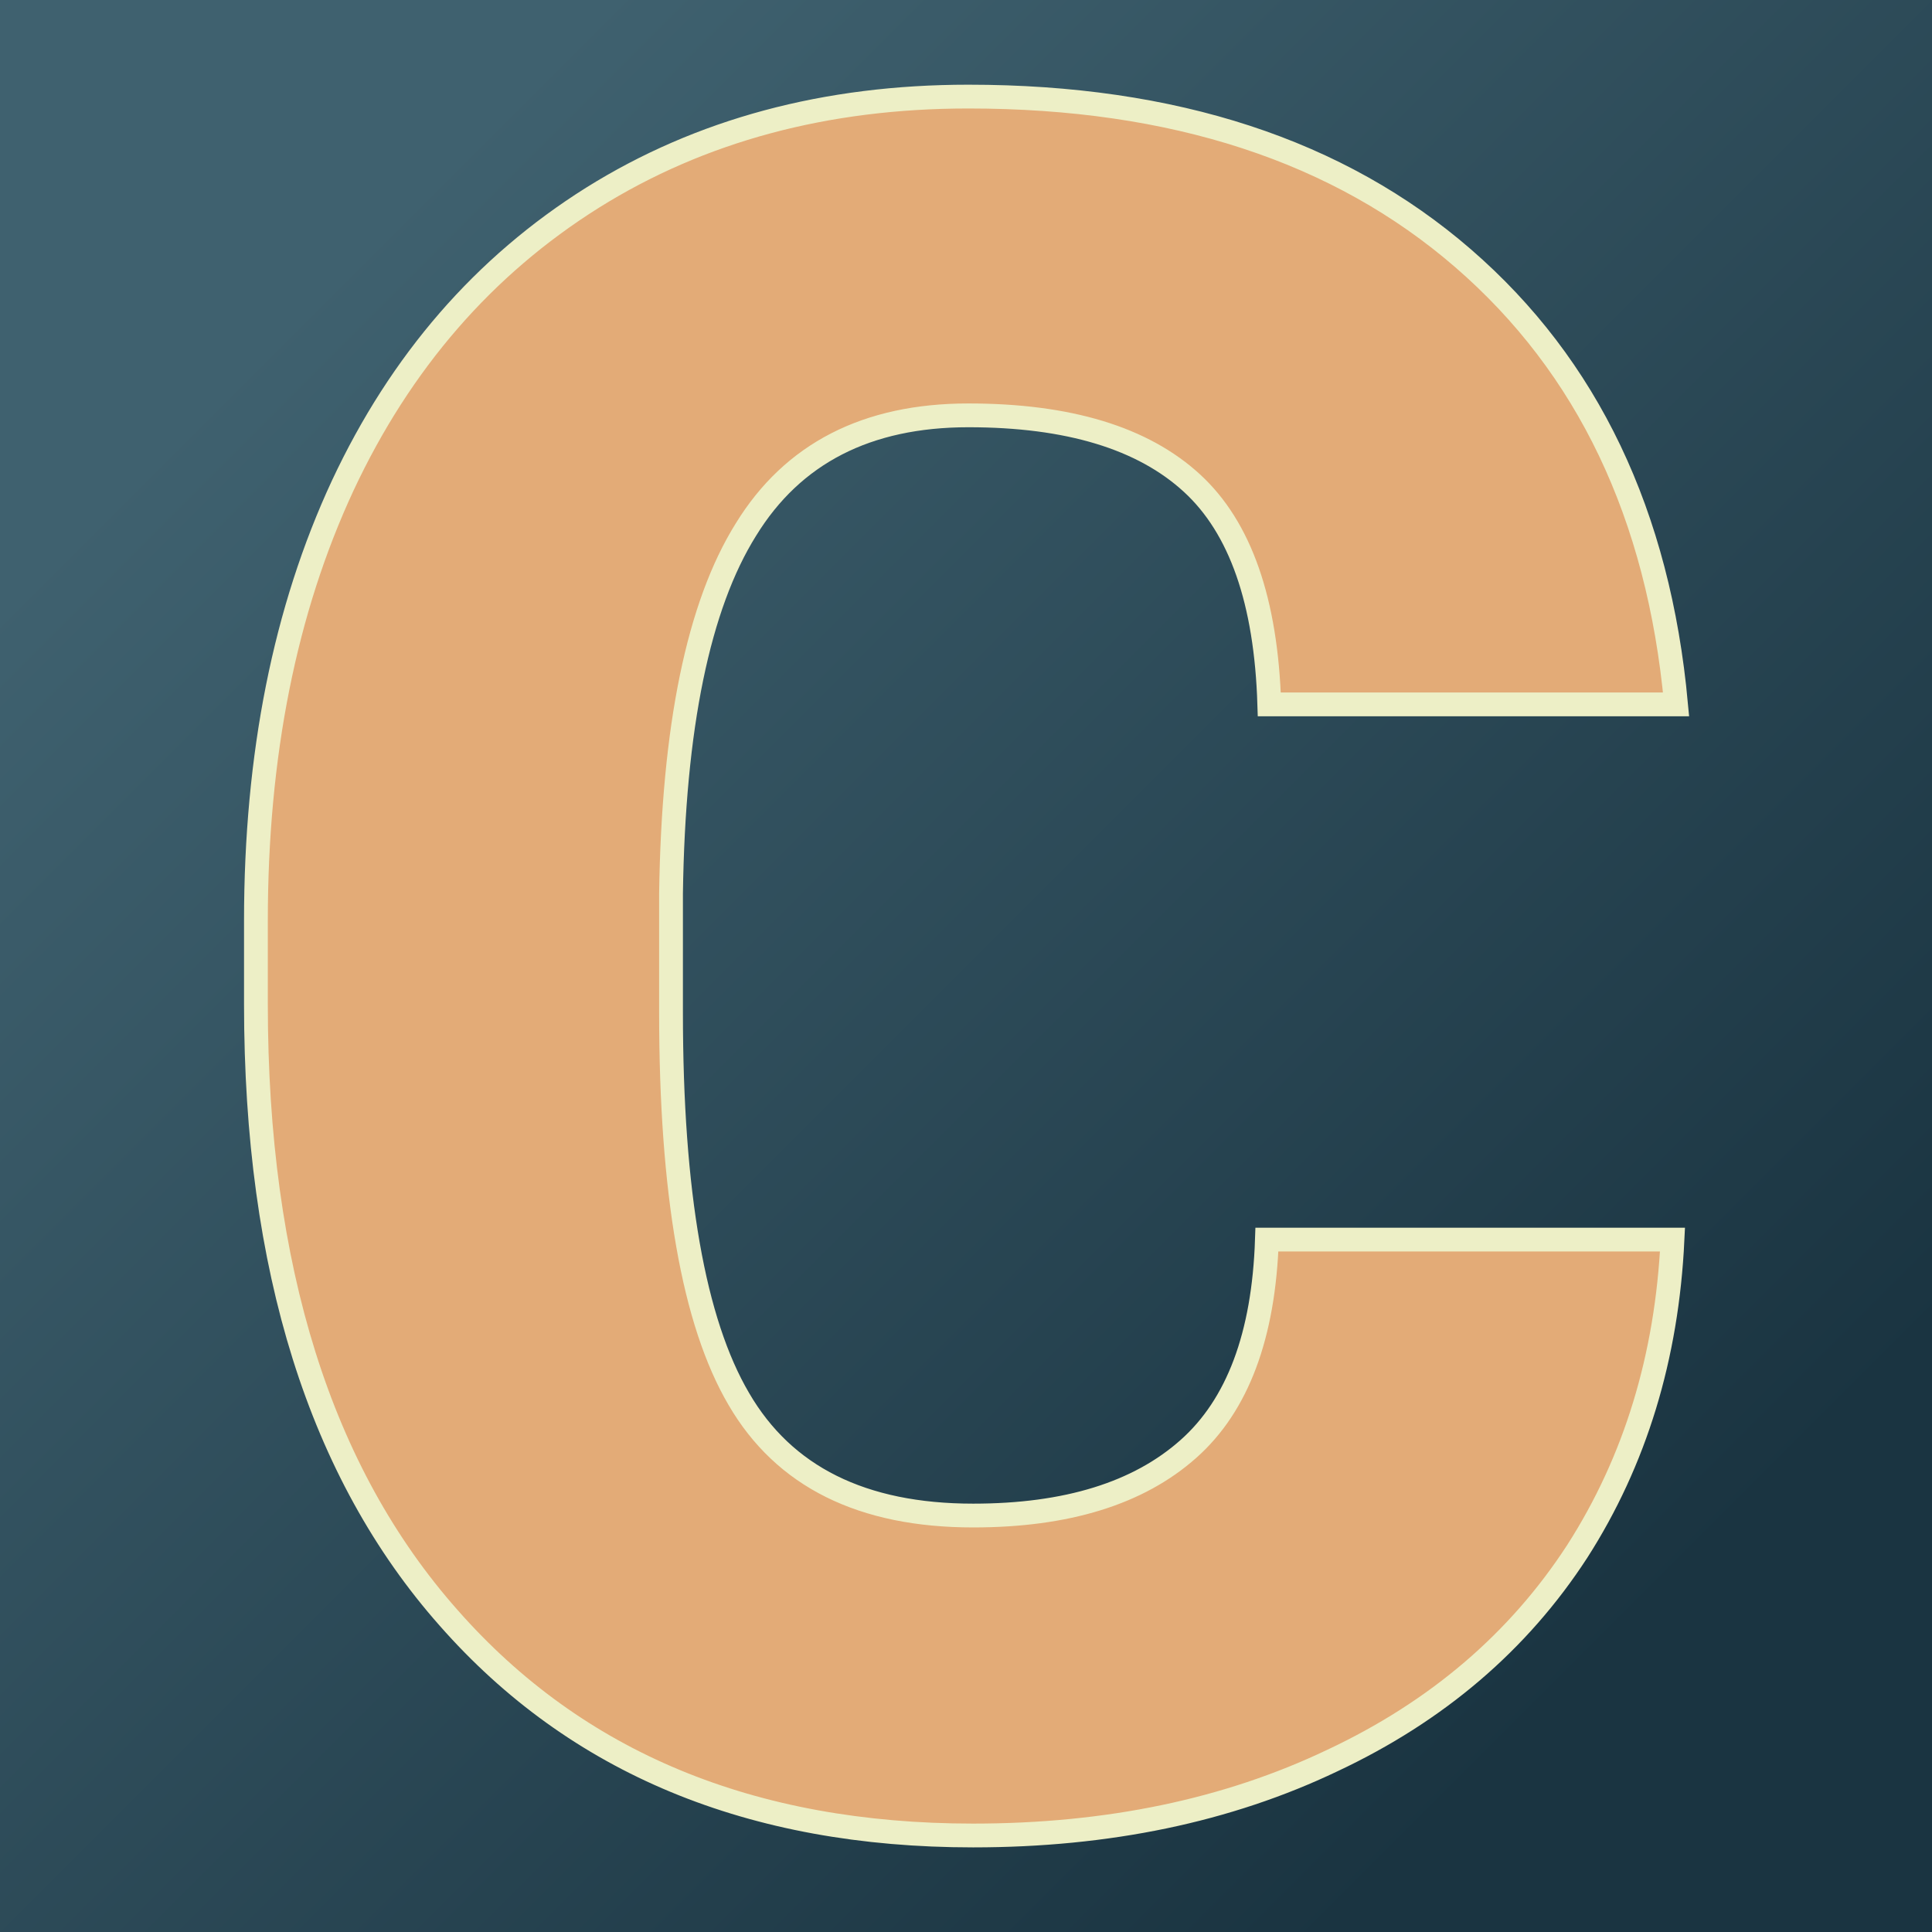
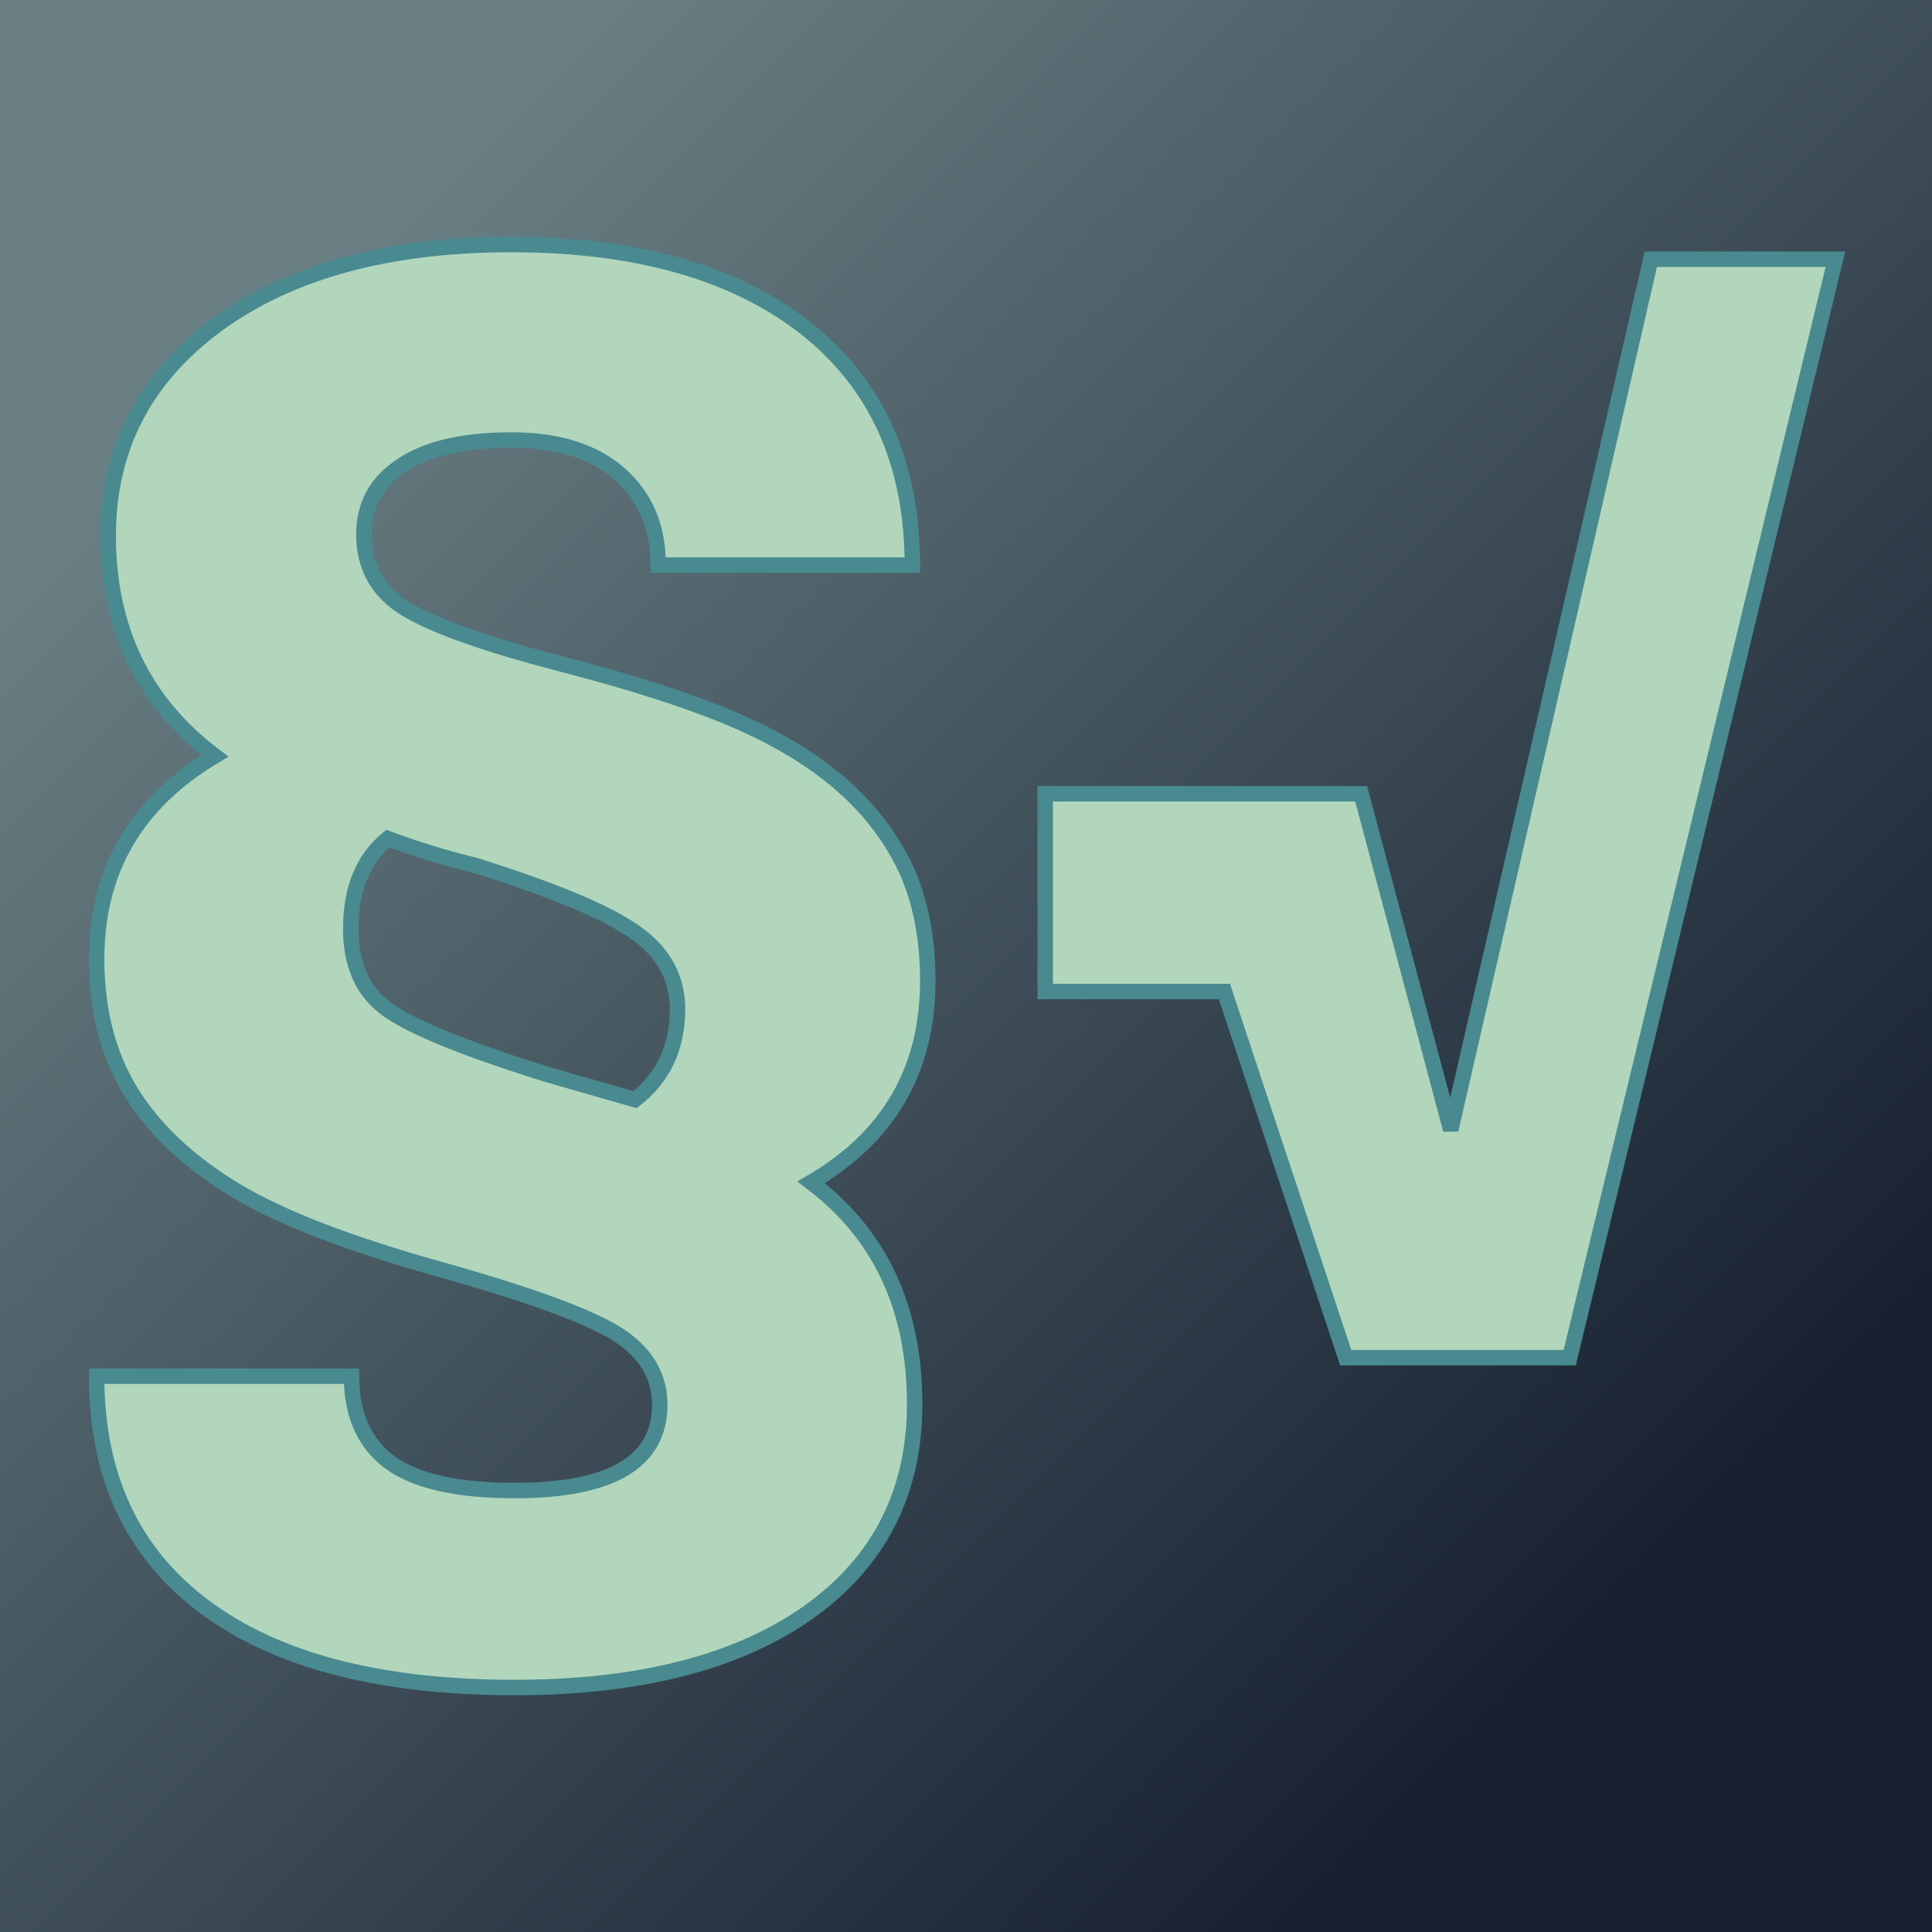
- <svg xmlns="http://www.w3.org/2000/svg" version="1.1" viewBox="0 0 200 200">
+ <svg xmlns="http://www.w3.org/2000/svg" version="1.1" viewBox="0 0 200 200" width="200" height="200">
  <rect width="200" height="200" fill="url('#gradient')" />
  <defs>
    <linearGradient id="gradient" gradientTransform="rotate(45 0.5 0.5)">
-       <stop offset="0%" stop-color="#3f616f" />
-       <stop offset="100%" stop-color="#1a3441" />
+       <stop offset="0%" stop-color="#697f83" />
+       <stop offset="100%" stop-color="#161f2f" />
    </linearGradient>
  </defs>
  <g>
-     <g fill="#e3ab77" transform="matrix(12.31263,0,0,12.31263,18.24355,187.547)" stroke="#edefc6" stroke-width="0.2">
-       <path d="M9.17-4.81L12.58-4.81Q12.51-3.33 11.78-2.19Q11.04-1.05 9.72-0.43Q8.40 0.20 6.70 0.20L6.70 0.20Q3.90 0.20 2.29-1.63Q0.67-3.46 0.67-6.79L0.67-6.79L0.67-7.49Q0.67-9.58 1.40-11.15Q2.13-12.71 3.50-13.57Q4.86-14.42 6.66-14.42L6.66-14.42Q9.25-14.42 10.82-13.06Q12.39-11.70 12.61-9.31L12.61-9.31L9.19-9.31Q9.15-10.61 8.54-11.17Q7.92-11.74 6.66-11.74L6.66-11.74Q5.38-11.74 4.79-10.78Q4.19-9.82 4.16-7.72L4.16-7.72L4.16-6.72Q4.16-4.44 4.73-3.47Q5.30-2.49 6.70-2.49L6.70-2.49Q7.88-2.49 8.51-3.05Q9.13-3.60 9.17-4.81L9.17-4.81Z" />
+     <g fill="#b1d6bb" transform="matrix(7.996529,0,0,7.996529,2.644403,140.5456)" stroke="#498990" stroke-width="0.2">
+       <path d="M11.68-4.88L11.68-4.88Q11.68-3.15 10.17-2.27L10.17-2.27Q11.51-1.26 11.51 0.60L11.51 0.60Q11.51 2.32 10.13 3.30Q8.75 4.27 6.33 4.27L6.33 4.27Q3.71 4.27 2.31 3.22Q0.92 2.18 0.92 0.24L0.92 0.24L4.22 0.24Q4.22 0.98 4.71 1.35Q5.21 1.72 6.33 1.72L6.33 1.72Q8.21 1.72 8.21 0.61L8.21 0.61Q8.21 0.04 7.65-0.31Q7.09-0.66 5.34-1.15Q3.59-1.64 2.71-2.17Q1.82-2.71 1.37-3.43Q0.92-4.16 0.92-5.16L0.92-5.16Q0.92-6.88 2.45-7.79L2.45-7.79Q1.07-8.83 1.07-10.64L1.07-10.64Q1.07-12.34 2.49-13.38Q3.91-14.41 6.29-14.41L6.29-14.41Q8.73-14.41 10.11-13.32Q11.48-12.23 11.48-10.26L11.48-10.26L8.19-10.26Q8.19-11.00 7.69-11.44Q7.19-11.88 6.29-11.88L6.29-11.88Q5.36-11.88 4.87-11.55Q4.38-11.23 4.38-10.66L4.38-10.66Q4.38-10.02 4.93-9.69Q5.48-9.36 6.90-8.99Q8.33-8.62 9.17-8.26Q10.01-7.90 10.56-7.42Q11.11-6.94 11.40-6.32Q11.68-5.70 11.68-4.88ZM5.83-6.37L5.83-6.37Q5.22-6.52 4.69-6.72L4.69-6.72Q4.21-6.33 4.21-5.55L4.21-5.55Q4.21-4.88 4.64-4.54Q5.08-4.19 6.74-3.67L6.74-3.67L7.89-3.34Q8.44-3.77 8.44-4.51L8.44-4.51Q8.44-5.12 7.90-5.50Q7.36-5.89 5.83-6.37ZM17.29-7.30L18.45-2.95L21.04-14.22L23.43-14.22L19.99 0L17.09 0L15.52-4.74L13.20-4.74L13.20-7.30L17.29-7.30Z" />
    </g>
  </g>
</svg>
